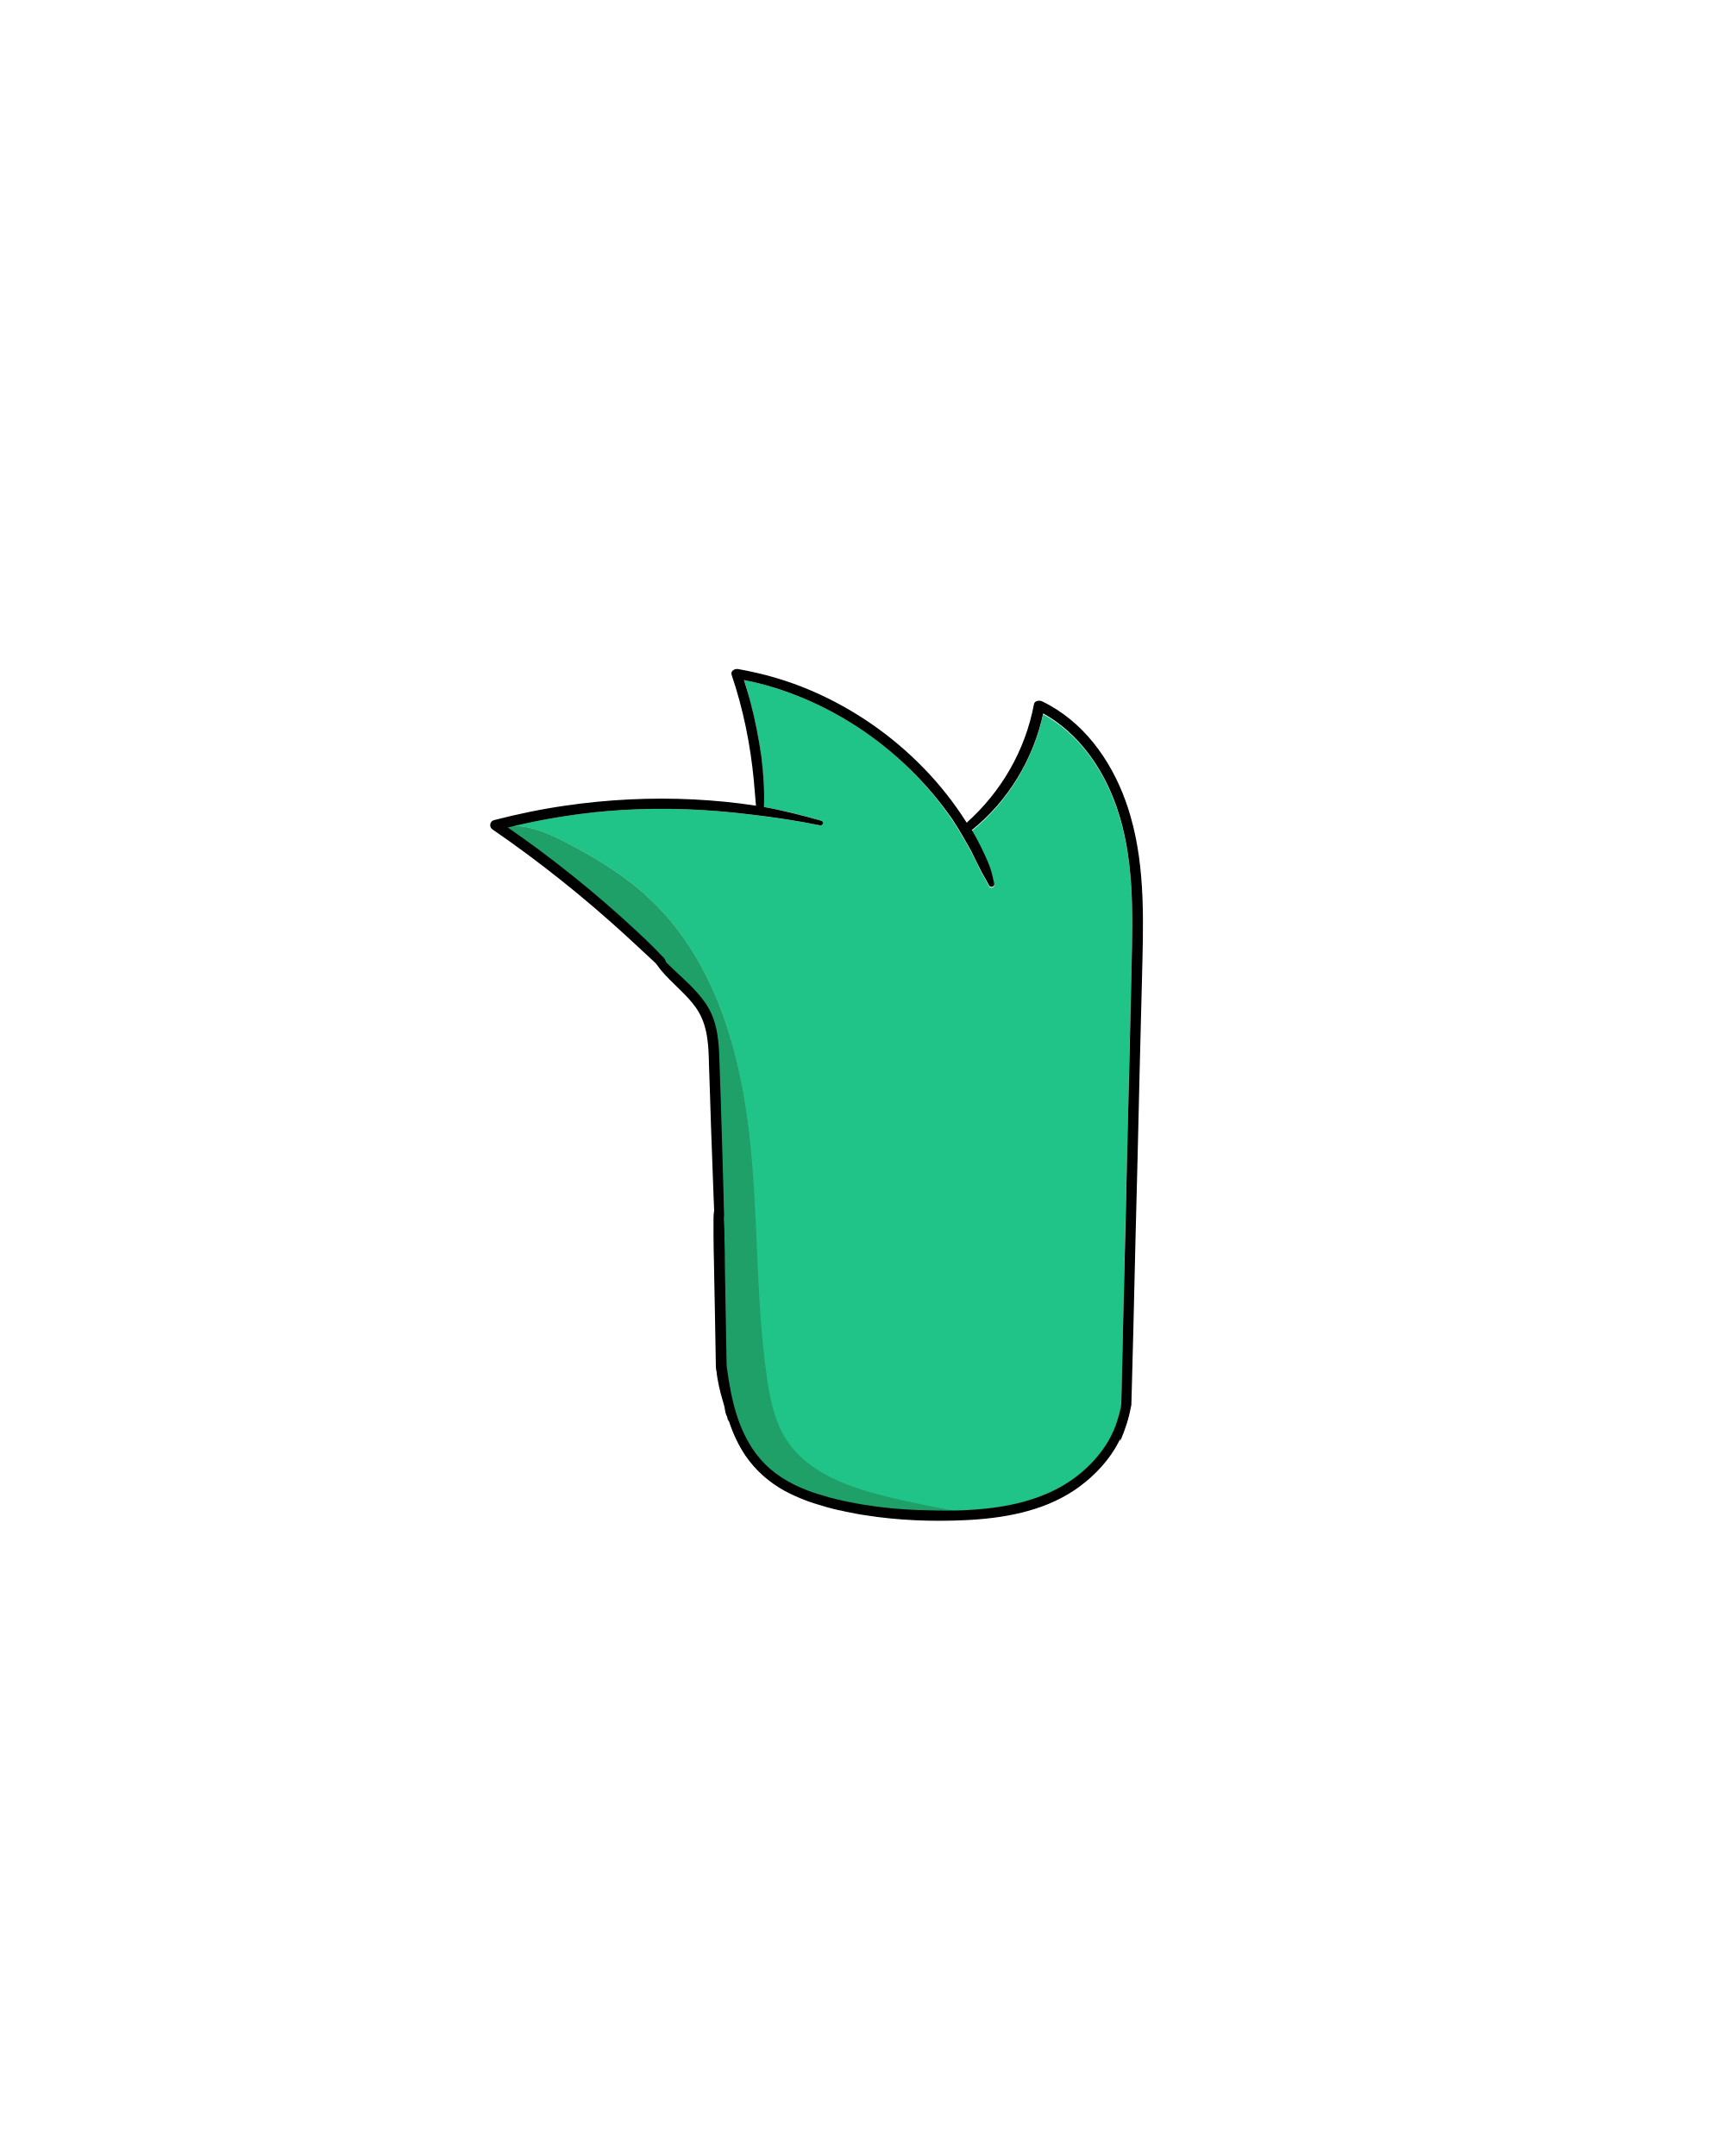
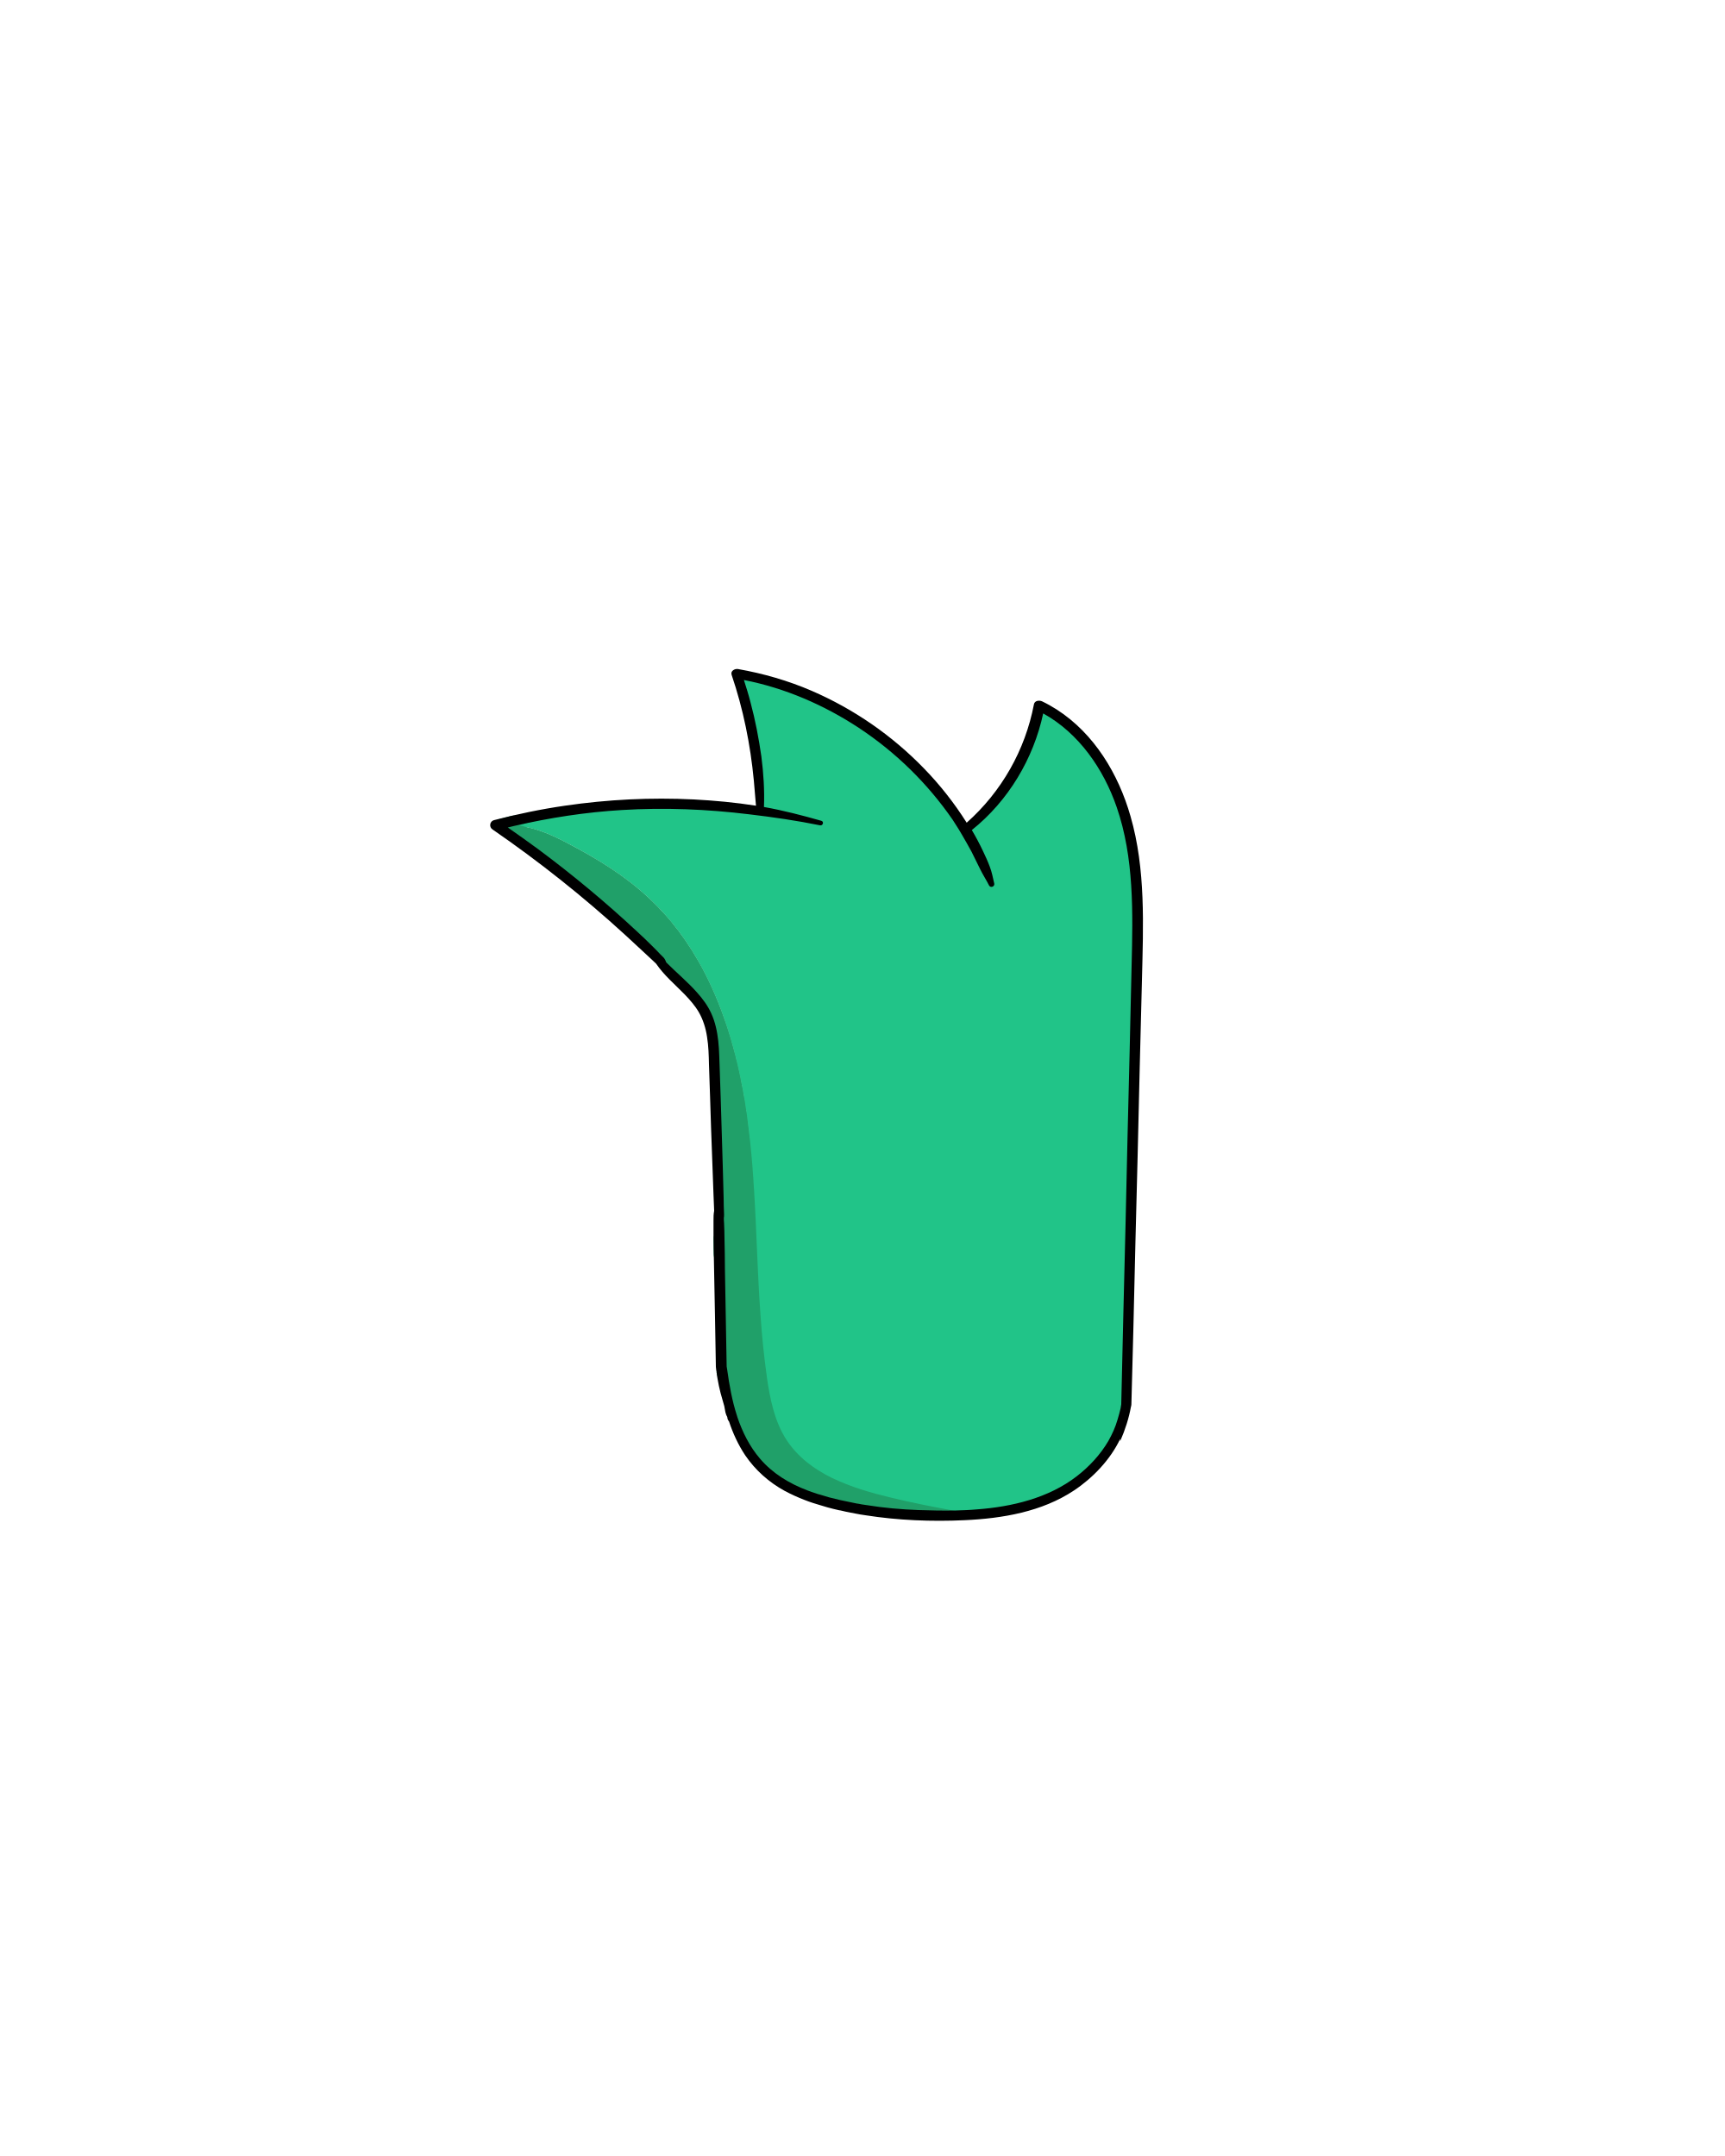
<svg xmlns="http://www.w3.org/2000/svg" viewBox="0 0 800 1000">
-   <path data-role="skin" fill="#21C488" d="M345,315.4c19,3.7 37.2,11.6 53.3,22.2c17.1,11.3 32.1,26 43.5,43c1,1.4 1.9,2.9 2.8,4.4c0.6,0.9 1.1,1.8 1.6,2.7c1.5,2.5 3,5.1 4.4,7.8c1.4,2.6 2.7,5.2 3.9,7.9c1.3,2.6 2.9,5.1 4.2,7.7c0.6,1.3 2.7,0.5 2.4,-0.9c-0.7,-2.7 -1.1,-5.4 -2.1,-7.9c-0.9,-2.4 -2,-4.7 -3.1,-7.1c-1.6,-3.3 -3.4,-6.6 -5.2,-9.8c16.8,-13.5 28.5,-33.1 33.1,-54.1c16.6,9.1 28,25.7 34.1,43.5c8.1,23.6 7.5,49 6.9,73.5c-0.7,26.7 -1.3,53.3 -1.9,80c-0.7,26.8 -1.3,53.6 -1.9,80.4c-0.3,14.3 -0.7,28.7 -1,43c-0.1,0.6 -0.2,1.2 -0.3,1.9c-0.4,1.8 -0.9,3.4 -1.4,5.2c-1,3.5 -2.4,6.9 -4.3,10c-3.7,6.4 -8.8,11.9 -14.6,16.3c-13.4,10 -30.4,13.9 -46.7,15.2c-3.17,0.2 -6.34,0.4 -9.61,0.5c0,0 0.01,0 0.01,0c-5.8,0.1 -11.5,0.1 -17.2,-0.2c-8.1,-0.3 -16.2,-1 -24.1,-2.3c-1.4,-0.2 -2.8,-0.5 -4.2,-0.7h-0.2c-0.8,-0.1 -1.6,-0.3 -2.4,-0.5c-1.3,-0.3 -2.6,-0.5 -4,-0.8c-2.2,-0.5 -4.4,-1 -6.6,-1.6c-1.3,-0.4 -2.7,-0.8 -4,-1.2c-0.8,-0.2 -1.5,-0.5 -2.3,-0.7c-1.3,-0.4 -2.5,-0.9 -3.7,-1.3c-8.4,-3.2 -16.1,-7.8 -22,-14.7c-4.9,-5.8 -8.2,-12.5 -10.6,-19.5c0,-0.1 -0.1,-0.3 -0.1,-0.4c-2.3,-7 -3.6,-14.4 -4.6,-21.7c-0.1,-0.4 -0.1,-0.8 -0.2,-1.2c-0.3,-15 -0.5,-30 -0.8,-45.1c-0.1,-4.7 -0.2,-9.5 -0.2,-14.2c-0.1,-2.4 -0.1,-4.8 -0.2,-7.2c0,-0.8 0,-1.6 -0.1,-2.4c0.1,-0.6 0.1,-1.1 0.1,-1.7c-0.1,-2.5 -0.1,-5 -0.2,-7.5c-0.1,-4.9 -0.3,-9.8 -0.4,-14.7c-0.3,-9.9 -0.6,-19.8 -0.9,-29.6c-0.2,-5 -0.3,-10 -0.5,-15c-0.1,-4.5 -0.2,-9.1 -0.7,-13.6c-0.5,-4.5 -1.4,-8.8 -3.3,-12.9c-1.6,-3.5 -3.9,-6.6 -6.4,-9.4c-4.4,-5.1 -9.7,-9.4 -14.4,-14.1c-0.3,-0.7 -0.6,-1.5 -1.1,-2.1c-0.5,-0.6 -1.1,-1.1 -1.6,-1.6c-1.2,-1.2 -2.4,-2.4 -3.5,-3.6c-2.4,-2.4 -4.8,-4.7 -7.3,-7c-4.8,-4.5 -9.7,-8.9 -14.7,-13.2c-10.1,-8.7 -20.5,-17.1 -31.3,-25.1c-4.6,-3.4 -9.3,-6.7 -14,-10c1,-0.2 1.9,-0.5 2.9,-0.7c8.5,0 16.9,3.8 24.5,7.8c13.8,7.2 27.3,15.4 38.6,26.1c28.4,26.7 40.8,66.4 45.6,105c0.29,2.28 0.56,4.57 0.81,6.86c-0.25,-2.36 -0.51,-4.71 -0.81,-7.06c-4.8,-38.7 -17.2,-78.3 -45.6,-105c-11.3,-10.7 -24.8,-18.9 -38.6,-26.1c-7.7,-4 -16.1,-7.8 -24.5,-7.8c16.5,-3.9 33.2,-6.4 50.1,-7.4c19.7,-1.2 39.4,-0.4 59,2c11,1.4 22,2.9 32.8,5.1c1.4,0.3 2,-1.7 0.6,-2.1c-8.8,-2.6 -17.6,-4.9 -26.6,-6.4c0.4,-7.8 -0.1,-15.7 -1.2,-23.4c-1.1,-8.4 -2.7,-16.8 -5,-25c-0.8,-3.5 -1.8,-7 -3,-10.5z" />
-   <path data-role="shadow" fill="#20A069" d="M355.6,638.5c1.5,10.2 3.5,20.7 9.2,29.4c10.3,15.8 29.9,22.3 48.3,26.7c9.9,2.4 20,4.4 30,6.2c0.83,-0.03 1.66,-0.06 2.48,-0.09c0.17,0.03 0.35,0.06 0.52,0.09c-1.15,0.02 -2.3,0.04 -3.44,0.05c0.63,0.11 1.26,0.23 1.89,0.34c-0.21,0 -0.42,0.01 -0.63,0.01c0.69,0.13 1.39,0.25 2.08,0.38c-1.06,0.02 -2.11,0.03 -3.17,0.04c0.44,0.08 0.89,0.16 1.33,0.24c-0.27,0 -0.54,0.01 -0.81,0.01c0.78,0.14 1.57,0.29 2.35,0.43c-1.21,0.02 -2.42,0.04 -3.63,0.05c1.05,0.19 2.1,0.38 3.15,0.57c-1.01,0.02 -2.01,0.03 -3.02,0.04c0.8,0.15 1.6,0.29 2.4,0.43c-0.73,0.01 -1.47,0.02 -2.2,0.03c0.49,0.09 0.98,0.18 1.48,0.27c-0.41,0.01 -0.82,0.01 -1.23,0.02c0.15,0.03 0.31,0.06 0.46,0.08c-5.8,0.1 -11.5,0.1 -17.2,-0.2c-6.48,-0.24 -12.96,-0.74 -19.34,-1.59c-1.85,-0.24 -3.7,-0.51 -5.53,-0.81c-1.18,-0.17 -2.35,-0.41 -3.53,-0.6h-0.09c-0.22,-0.03 -0.44,-0.06 -0.66,-0.1h-0.12c-0.8,-0.1 -1.6,-0.3 -2.4,-0.5c-1.3,-0.3 -2.6,-0.5 -4,-0.8c-2.2,-0.5 -4.4,-1 -6.6,-1.6c-1.3,-0.4 -2.7,-0.8 -4,-1.2c-0.8,-0.2 -1.5,-0.5 -2.3,-0.7c-1.3,-0.4 -2.5,-0.9 -3.7,-1.3c-0.79,-0.3 -1.58,-0.62 -2.36,-0.95c-4.96,-2.02 -9.65,-4.57 -13.83,-7.83c-2.59,-1.95 -4.99,-4.17 -7.15,-6.7c-0.58,-0.68 -1.13,-1.38 -1.67,-2.09c-3.31,-4.24 -5.83,-8.91 -7.82,-13.8c-0.69,-1.63 -1.31,-3.28 -1.88,-4.95c0,-0.1 -0.1,-0.3 -0.1,-0.4c-2.3,-7 -3.6,-14.4 -4.6,-21.7c-0.1,-0.4 -0.1,-0.8 -0.2,-1.2c0,-0.06 0,-0.13 0,-0.19c-0.02,-0.2 -0.05,-0.39 -0.1,-0.59c-0.3,-15 -0.5,-30 -0.8,-45.1c-0.1,-4.7 -0.2,-9.5 -0.2,-14.2c-0.1,-2.4 -0.1,-4.8 -0.2,-7.2c0,-0.8 0,-1.6 -0.1,-2.4c0.1,-0.6 0.1,-1.1 0.1,-1.7c-0.1,-2.5 -0.1,-5 -0.2,-7.5c-0.1,-4.9 -0.3,-9.8 -0.4,-14.7c-0.3,-9.9 -0.6,-19.8 -0.9,-29.6c-0.2,-5 -0.3,-10 -0.5,-15c-0.1,-4.5 -0.2,-9.1 -0.7,-13.6c-0.04,-0.32 -0.07,-0.65 -0.11,-0.97c-0.46,-3.31 -1.18,-6.52 -2.42,-9.61c-0.12,-0.27 -0.24,-0.55 -0.37,-0.82c-1.01,-2.21 -2.3,-4.26 -3.75,-6.18c-0.7,-0.89 -1.43,-1.76 -2.18,-2.6c-4.4,-5.1 -9.7,-9.4 -14.4,-14.1c-0.04,-0.08 -0.07,-0.17 -0.11,-0.25c-0.12,-0.12 -0.25,-0.24 -0.37,-0.37c-0.23,-0.55 -0.47,-1.16 -0.8,-1.68c-0.46,-0.51 -0.98,-0.95 -1.42,-1.4c-1.2,-1.2 -2.4,-2.4 -3.5,-3.6c-2.4,-2.4 -4.8,-4.7 -7.3,-7c-4.8,-4.5 -9.7,-8.9 -14.7,-13.2c-7.9,-6.8 -15.97,-13.42 -24.28,-19.81c-2.12,-1.62 -4.25,-3.23 -6.39,-4.82c-4.6,-3.4 -9.3,-6.7 -14,-10c0.01,0 0.03,-0.01 0.04,-0.01c-0.22,-0.16 -0.44,-0.31 -0.67,-0.47c0.11,-0.02 0.21,-0.04 0.31,-0.07c-0.26,-0.18 -0.53,-0.37 -0.79,-0.55c0.19,-0.04 0.37,-0.08 0.56,-0.12c-0.29,-0.2 -0.57,-0.4 -0.86,-0.6c0.26,-0.05 0.51,-0.11 0.76,-0.17c-0.29,-0.2 -0.57,-0.4 -0.86,-0.6c0.31,-0.06 0.61,-0.13 0.91,-0.21c-0.27,-0.19 -0.54,-0.38 -0.81,-0.57c0.34,-0.07 0.67,-0.15 1,-0.23c-0.23,-0.16 -0.47,-0.33 -0.7,-0.49c0.35,-0.07 0.69,-0.15 1.02,-0.24c-0.18,-0.13 -0.36,-0.26 -0.55,-0.38c0.33,-0.07 0.66,-0.14 0.98,-0.23c-0.12,-0.08 -0.24,-0.17 -0.36,-0.25c0.3,-0.06 0.58,-0.13 0.87,-0.2c-0.05,-0.03 -0.1,-0.07 -0.14,-0.1c1,-0.2 1.9,-0.5 2.9,-0.7c0.1,0 0.2,0 0.3,0c0.16,-0.04 0.32,-0.07 0.48,-0.1c1.48,0 2.95,0.11 4.41,0.32c1.26,0.15 2.52,0.38 3.77,0.66c-2.73,0.57 -5.46,1.17 -8.18,1.82c8.4,0 16.8,3.8 24.5,7.8c13.8,7.2 27.3,15.4 38.6,26.1c28.4,26.7 40.8,66.3 45.6,105c0.3,2.35 0.56,4.7 0.81,7.06c-0.16,-1.46 -0.33,-2.92 -0.5,-4.38c4.52,37.61 2.91,76.05 8.29,113.82zM401.8,698.3c-1.4,-0.2 -2.8,-0.5 -4.2,-0.7c1.4,0.2 2.8,0.5 4.2,0.7zM380.4,693.5c-0.8,-0.2 -1.5,-0.5 -2.3,-0.7c0.8,0.2 1.5,0.5 2.3,0.7zM337.1,635.2c-0.1,-0.4 -0.1,-0.8 -0.2,-1.2c0.1,0.4 0.1,0.8 0.2,1.2zM336.9,634c-0.3,-15 -0.5,-30 -0.8,-45.1c0.3,15.1 0.5,30.1 0.8,45.1zM336.1,588.9c-0.1,-4.7 -0.2,-9.5 -0.2,-14.2c0,4.7 0.1,9.5 0.2,14.2zM335.9,574.7c-0.1,-2.4 -0.1,-4.8 -0.2,-7.2c0.1,2.4 0.1,4.8 0.2,7.2zM335.6,565.1c0.1,-0.6 0.1,-1.1 0.1,-1.7c0,0.6 0,1.1 -0.1,1.7zM335.7,563.4c-0.1,-2.5 -0.1,-5 -0.2,-7.5c0.1,2.5 0.1,5 0.2,7.5zM335.1,541.2c-0.3,-9.9 -0.6,-19.8 -0.9,-29.6c0.3,9.8 0.6,19.7 0.9,29.6zM323.3,460.7c-4.4,-5.1 -9.7,-9.4 -14.4,-14.1c4.7,4.7 10,9 14.4,14.1zM308.9,446.6c-0.3,-0.7 -0.6,-1.5 -1.1,-2.1c0.5,0.6 0.8,1.4 1.1,2.1zM306.2,442.9c-1.2,-1.2 -2.4,-2.4 -3.5,-3.6c1.1,1.2 2.3,2.4 3.5,3.6zM280.7,419.1c-10.1,-8.7 -20.5,-17.1 -31.3,-25.1c10.8,8 21.2,16.4 31.3,25.1zM235.4,384c1,-0.2 1.9,-0.5 2.9,-0.7c-1,0.2 -1.9,0.5 -2.9,0.7zM301.4,417.2c28.4,26.7 40.8,66.4 45.6,105c-4.8,-38.6 -17.2,-78.3 -45.6,-105z" />
-   <path data-role="outline" fill="black" d="m376.4 320.4c19.5 8.4 37.3 20.7 52.1 36 7.4 7.6 14 16 19.7 25 0 0.1 0.1 0.1 0.1 0.2 16.1-14.4 27.2-33.6 31.2-54.9 0.3-1.8 2.5-2 3.8-1.4 2.3 1.1 4.6 2.4 6.8 3.8 17.4 11.2 28.6 29.9 34.2 49.5 7.1 24.6 5.9 50.7 5.3 76-0.7 27.2-1.4 54.3-2 81.5-0.7 27-1.4 54.1-2 81.1l-0.9 34.2c0 0.4-0.1 0.7-0.2 1.1-1 5.4-2.7 10.7-4.9 15.7 0 0.1 0 0.1-0.1 0.2v-1c-4.6 9.7-12.7 18.1-21.4 23.9-14.9 9.9-33.2 13-50.8 13.8-15.2 0.7-30.8 0.1-46-2.3-1.6-0.2-3.1-0.5-4.7-0.8-0.7-0.1-1.4-0.3-2.1-0.4-1.5-0.3-3.1-0.6-4.6-1-0.2 0-0.4-0.1-0.7-0.1-1.9-0.4-3.7-0.9-5.6-1.4-1.3-0.4-2.7-0.8-4-1.2-0.9-0.3-1.7-0.5-2.6-0.8-1.3-0.4-2.6-0.9-3.9-1.4-3.1-1.2-6.2-2.6-9.2-4.2-7.3-4-13.6-9.6-18.3-16.5-3.2-4.8-5.7-10.2-7.5-15.7-0.1-0.1-0.2-0.2-0.3-0.4-0.2-0.3-0.3-0.5-0.4-0.9 0-0.2-0.1-0.4-0.1-0.6v-0.1c-0.1-0.2-0.2-0.4-0.2-0.5s0-0.2-0.1-0.4v0.6c-0.1-0.5-0.3-1.1-0.5-1.7 0-0.1-0.1-0.2-0.1-0.4-0.2-0.9-0.3-1.8-0.5-2.7-0.6-2-1.1-4-1.7-6-0.6-2.3-1.1-4.7-1.5-7.1-0.2-1-0.3-2.1-0.4-3.1 0-0.1-0.1-0.1-0.1-0.2-0.1-0.6-0.1-1.2-0.2-1.8-0.1-7.6-0.3-15.2-0.4-22.7-0.2-8.7-0.3-17.3-0.5-26-0.1-4.2-0.2-8.5-0.2-12.7v-6.5c0-1.5 0-3 0.3-4.5l-0.3-7.5-0.6-16.5c-0.4-9.7-0.7-19.4-1-29.1-0.2-4.9-0.3-9.8-0.5-14.7-0.1-4.3-0.2-8.6-0.9-12.9-0.6-4-1.8-7.9-3.8-11.4-1.8-3.1-4.2-5.8-6.7-8.4-4.5-4.6-9.5-8.8-13.1-14.1-0.7-0.6-1.3-1.3-2-1.9l-4.2-3.9-8.1-7.5c-19.4-17.7-39.9-34.1-61.6-49-1.7-1.1-1.3-3.8 0.7-4.3 10.8-2.8 21.8-5.1 32.9-6.7 19.8-2.9 39.8-3.9 59.8-2.9 9.6 0.5 19.2 1.4 28.8 2.9-0.3-3.9-0.7-7.8-1-11.7-1.6-16.7-4.9-33.1-10.3-49-0.6-1.8 1.4-2.9 2.9-2.7 11.9 2.1 23.3 5.4 34.2 10.1zm21.9 17.2c-16.1-10.6-34.3-18.5-53.3-22.2 1.1 3.5 2.2 6.9 3.1 10.5 2.2 8.2 3.8 16.6 5 25 1 7.8 1.5 15.6 1.2 23.4 9 1.6 17.8 3.9 26.6 6.4 1.4 0.4 0.7 2.4-0.6 2.1-10.8-2.2-21.8-3.8-32.8-5.1-19.6-2.4-39.3-3.2-59-2-16.9 1-33.7 3.6-50.1 7.4-1 0.2-1.9 0.5-2.9 0.7 4.7 3.3 9.4 6.6 14 10 10.7 8 21.2 16.3 31.3 25.1 5 4.3 9.9 8.7 14.7 13.2 2.5 2.3 4.9 4.6 7.3 7 1.2 1.2 2.4 2.4 3.5 3.6l1.6 1.6c0.5 0.6 0.8 1.4 1.1 2.1 4.8 4.8 10 9.1 14.4 14.1 2.5 2.8 4.8 5.9 6.4 9.4 1.9 4.1 2.8 8.5 3.3 12.9 0.5 4.5 0.5 9.1 0.7 13.6 0.2 5 0.3 10 0.5 15 0.3 9.9 0.6 19.8 0.9 29.6 0.1 4.9 0.3 9.8 0.4 14.7 0 2.5 0.1 5 0.2 7.5 0 0.6 0 1.2-0.1 1.7 0 0.8 0 1.6 0.1 2.4 0.1 2.4 0.2 4.8 0.2 7.2 0.1 4.7 0.2 9.5 0.2 14.2 0.3 15 0.5 30 0.8 45.1 0.1 0.4 0.1 0.8 0.2 1.2 1 7.2 2.3 14.7 4.6 21.7 0.1 0.1 0.1 0.3 0.1 0.4 2.4 7.1 5.7 13.8 10.6 19.5 5.9 6.9 13.6 11.5 22 14.7 1.2 0.5 2.5 0.9 3.7 1.3 0.8 0.3 1.5 0.5 2.3 0.7 1.3 0.4 2.7 0.8 4 1.2 2.2 0.6 4.4 1.1 6.6 1.6 1.3 0.3 2.7 0.6 4 0.8 0.8 0.2 1.6 0.3 2.4 0.5h0.2c1.4 0.3 2.8 0.5 4.2 0.7 8 1.3 16.1 2 24.1 2.3 5.7 0.2 11.5 0.3 17.2 0.2 3.2-0.1 6.4-0.2 9.7-0.5 16.3-1.2 33.3-5.2 46.5-15.4 5.8-4.5 10.9-10 14.6-16.3 1.8-3.2 3.3-6.5 4.3-10 0.5-1.7 1-3.4 1.4-5.2 0.1-0.6 0.2-1.2 0.3-1.9 0.3-14.3 0.7-28.7 1-43 0.7-26.8 1.3-53.6 1.9-80.4 0.7-26.7 1.3-53.3 1.9-80 0.6-24.6 1.2-50-6.9-73.5-6.1-17.7-17.5-34.3-34.1-43.5-4.5 21-16.2 40.6-33.1 54.1 1.9 3.2 3.6 6.4 5.2 9.8 1.1 2.3 2.2 4.7 3.1 7.1 1 2.6 1.5 5.3 2.1 7.9 0.3 1.4-1.7 2.2-2.4 0.9-1.3-2.6-2.9-5-4.2-7.7-1.3-2.6-2.6-5.3-3.9-7.9-1.4-2.6-2.9-5.2-4.4-7.8-0.5-0.9-1.1-1.8-1.6-2.7-0.9-1.5-1.9-2.9-2.8-4.4-11.4-16.6-26.4-31.3-43.5-42.6z" />
+   <path data-role="skin" fill="#21C488" d="M345.76 311.48a138 138 0 0 1 21.58 6.02 154 154 0 0 1 20.41 9.16 158 158 0 0 1 12.75 7.6 170 170 0 0 1 12.73 9.33 172 172 0 0 1 11.76 10.52 164 164 0 0 1 10.69 11.63 153 153 0 0 1 9.4 12.58c1 1.4 2 3.04 2.9 4.54.6.9 1.18 1.94 1.68 2.84 1.5 2.5 3.08 5.24 4.48 7.94 1.4 2.6 2.78 5.36 3.98 8.06 1.3 2.6 1.08 5.93 2.38 8.53.6 1.3-1.05 1.83-1.35.43-.7-2.7-2.87-4.42-3.87-6.92-.9-2.4-1.9-4.44-3-6.84-.8-1.65-1.69-3.61-2.6-5.55-.91-1.95-2-5.11-2.9-6.71 2.1-1.69 5.26-5.59 7.2-7.46a85 85 0 0 0 5.31-5.6 90 90 0 0 0 12.87-19.28 92 92 0 0 0 3.17-7.08c1.01-2.5 1.8-4.73 2.59-7.3.8-2.57 3.65-7.64 4.22-10.26 2.08 1.14 8.05 2.77 9.96 4.13a73 73 0 0 1 15.88 15.58 92 92 0 0 1 7.9 12.56 97 97 0 0 1 5.8 13.57 122 122 0 0 1 4.74 18.6 157 157 0 0 1 1.36 9.41c.35 3.07.63 6.35.83 9.45s.33 6.34.41 9.44.1 6.31.09 9.4c0 3.1-.04 6.27-.1 9.35l-.21 9.25-.26 10.01-.25 10-.24 9.99-.24 10-.23 9.99-.23 9.99-.23 10-.22 10.02-.26 10.05-.25 10.05-.24 10.05-.24 10.05-.23 10.05-.23 10.04-.23 10.04-.22 10.05-.24 10.76-.26 10.76-.26 10.75-.26 11.03-.34 2.24c-.4 1.8-.98 3.76-1.48 5.56-1 3.5-4.55 6.85-6.45 9.95a59 59 0 0 1-6.72 9.17 60 60 0 0 1-8.39 7.7 68 68 0 0 1-5.36 3.59c-1.78 1.06-2.9 3.93-4.76 4.82a84 84 0 0 1-12.19 4.68c-1.99.6-4.26 1.2-6.28 1.66a126 126 0 0 1-19.03 2.84c-3.17.2-2.76-2.88-6.03-2.78v.02c-2.9.05-9.66 3.34-12.52 3.32-2.87-.03-5.86-.1-8.71-.25a253 253 0 0 1-12.31-.79 206 206 0 0 1-12.21-1.55c-1.4-.2-2.43-.47-3.83-.67l-.16.01c-.8-.1-2.35-.42-3.15-.62-1.3-.3-2.52-.48-3.92-.78-2.2-.5-4.64-1.06-6.84-1.66l-3.96-1.18c-.8-.2-1.52-.5-2.32-.7-1.3-.4-2.76-1-3.96-1.4a65 65 0 0 1-12.78-6.37 57 57 0 0 1-5.75-4.31 53 53 0 0 1-5.17-5.18c-2.45-2.9-5-6.75-6.73-10.02a88 88 0 0 1-4.77-11.42c0-.1-.1-.32-.1-.42a92 92 0 0 1-2.77-10.58c-.74-3.64-1.31-7.35-1.81-11-.1-.4-.14-1.03-.24-1.43l-.25-11.72-.19-11.26-.19-11.27-.21-11.3-.14-7.12q-.05-3.55-.06-7.08c-.1-2.4-.1-4.8-.2-7.2 0-.8 0-1.76-.1-2.56.1-.6.1-.94.1-1.54-.1-2.5-.1-4.96-.2-7.46q-.08-3.67-.2-7.35l-.2-7.37-.9-29.56q-.14-3.76-.25-7.52t-.25-7.5q-.06-3.36-.2-6.74c-.1-2.28-.23-4.29-.48-6.54s-.5-3.95-1.03-6.1a26 26 0 0 0-1.91-5.54 31 31 0 0 0-5.76-8.44 88 88 0 0 0-6.83-6.94c-2.47-2.3-3.9-6.35-6.25-8.7-.3-.7-2.02-.06-2.52-.66s-.84-.84-1.34-1.34c-1.2-1.2-2.46-2.44-3.56-3.64a500 500 0 0 0-10.66-10.12 431 431 0 0 0-11.07-9.82 515 515 0 0 0-37.97-29.92c-2.34-1.66-6.29-7.39-8.64-9.04 1-.2 5.42-3.66 6.42-3.86 2.13 0 4.64 4.22 6.75 4.64q3.15.63 6.24 1.74 3.08 1.1 6.07 2.49t5.84 2.91q5.18 2.7 10.26 5.61a192 192 0 0 1 9.98 6.13q4.89 3.2 9.5 6.78a118 118 0 0 1 27.29 29.82 134 134 0 0 1 7.21 12.54 152 152 0 0 1 6.01 13.26q1.37 3.39 2.58 6.85a183 183 0 0 1 4.39 14.03 220 220 0 0 1 3.42 14.34A264 264 0 0 1 347 522.2q.44 3.42.81 6.86-.37-3.54-.81-7.06a301 301 0 0 0-2.17-14.53 257 257 0 0 0-4.81-21.59 212 212 0 0 0-4.39-14.03 161 161 0 0 0-5.44-13.55 152 152 0 0 0-6.6-12.91 133 133 0 0 0-7.85-12.1 123 123 0 0 0-9.2-11.14 118 118 0 0 0-14-12.73 148 148 0 0 0-9.5-6.78 192 192 0 0 0-9.98-6.13 276 276 0 0 0-10.26-5.61q-2.88-1.51-5.9-2.91-3-1.4-6.09-2.49a44 44 0 0 0-6.22-1.74 32 32 0 0 0-6.29-.66c2.06-.49 3.29-4.87 5.36-5.31 2.07-.45 4.23-.88 6.3-1.27a279 279 0 0 1 19.01-3.03 277 277 0 0 1 19.19-1.79 310 310 0 0 1 37.38 0 369 369 0 0 1 22.36 2.04c2.75.35 5.27 2.68 8.02 3.06s5.52.76 8.25 1.17 5.52.86 8.24 1.33 5.5.99 8.2 1.54c1.4.3 1.03 2.18-.37 1.78q-3.28-.97-6.57-1.88a216 216 0 0 0-13.16-3.22c-2.23-.46-7.18-.34-9.43-.72.1-1.95-.4-5.34-.52-7.58s-.28-4.49-.39-6.44c-.22-3.91-.58-7.49-1.13-11.34a221 221 0 0 0-2.01-12.34 161 161 0 0 0-2.91-12.21c-.8-3.5-1.7-6.69-2.9-10.19" />
+   <path data-role="shadow" fill="#20A069" d="M355.6 638.5q.55 3.84 1.27 7.67.72 3.85 1.76 7.59 1.04 3.75 2.54 7.31a42 42 0 0 0 7.91 12.33 48 48 0 0 0 5.02 4.72 56 56 0 0 0 5.66 4.01 69 69 0 0 0 6.15 3.4 107 107 0 0 0 13.33 5.26q3.45 1.1 6.92 2.05 3.48.94 6.94 1.76a367 367 0 0 0 14.96 3.33 667 667 0 0 0 15.04 2.87l2.48-.09 4.51.33-3.45.13 1.89.34-.63.02 2.08.39-3.17.04 1.33.24-.81.01 2.35.43-3.63.05 3.15.57-3.02.03 2.4.42-2.2.04 1.48.26-1.22-.01.46.07c-2.9.05-9.77-.21-12.63-.23q-4.29-.03-8.56-.25a217 217 0 0 1-12.47-.82 210 210 0 0 1-12.4-1.58c-1.18-.17-2.35-.41-3.53-.6h-.09l-.66-.1h-.12c-.8-.1-1.6-.3-2.4-.5-1.3-.3-2.6-.5-4-.8-2.2-.5-4.4-1-6.6-1.6l-4-1.2c-.8-.2-1.5-.5-2.3-.7-1.3-.4-2.5-.9-3.7-1.3q-1.19-.45-2.36-.95a58 58 0 0 1-18.55-11.92 46 46 0 0 1-4.1-4.7 57 57 0 0 1-7.82-13.8 74 74 0 0 1-1.88-4.95c0-.1-.1-.3-.1-.4a95 95 0 0 1-2.79-10.74c-.74-3.64-3.27-6.93-3.77-10.58-.1-.4 1.86-1.18 1.76-1.58v-.19q-.03-.3-.1-.59l-.21-11.25-.19-11.26a4243 4243 0 0 0-.4-22.59c-.05-2.35-2.1-4.69-2.14-7.07q-.05-3.56-.06-7.09c-.1-2.4 1.9-4.84 1.8-7.24 0-.8 0-1.6-.1-2.4.1-.6.1-1.1.1-1.7-.1-2.5-.1-5-.2-7.5q-.08-3.68-.2-7.35t-.2-7.35l-.9-29.6q-.14-3.75-.25-7.5t-.25-7.5q-.06-3.38-.2-6.8t-.5-6.8l-.11-.97a41 41 0 0 0-2.42-9.61l-.37-.82a33 33 0 0 0-3.75-6.18 93 93 0 0 0-9.27-9.8c-2.46-2.3-4.96-4.55-7.31-6.9l-.11-.25-.37-.37c-.23-.55-.47-1.16-.8-1.68-.46-.51-.98-.95-1.42-1.4-1.2-1.2-2.4-2.4-3.5-3.6a438 438 0 0 0-10.84-10.28 438 438 0 0 0-11.16-9.92 572 572 0 0 0-24.28-19.81 593 593 0 0 0-6.39-4.82 515 515 0 0 0-6.96-5.04c-2.34-1.66-6.66-3.68-9.01-5.33h.04l-.66-.5.31-.06-2.75-.95.55-.11-.85-.6.76-.19-.85-.65c.31-.06.59-.02.89-.1l-.8-.63 1-.24-.68-.58c.35-.06.66-.02 1-.11l-.53-.5c.33-.07.63-.01.95-.1l-.34-.33.89-.27-.13-.16c1-.2 5.58-1.53 6.58-1.73h.29l.48-.1c1.48 0 3.42.11 4.88.33 1.27.15 2.26 2.35 3.51 2.64-2.73.57-3.47.94-6.19 1.59 2.1 0 2.21.47 4.3.89q3.14.63 6.22 1.74 3.09 1.1 6.09 2.49 3.02 1.4 5.9 2.91 5.18 2.7 10.26 5.61a192 192 0 0 1 9.98 6.13q4.89 3.2 9.5 6.78a121 121 0 0 1 18.78 18.17 128 128 0 0 1 12.27 17.8 139 139 0 0 1 6.6 12.91 166 166 0 0 1 5.44 13.55 183 183 0 0 1 4.39 14.03 220 220 0 0 1 3.42 14.35 257 257 0 0 1 3.56 21.77q.44 3.52.81 7.06l-.5-4.38a412 412 0 0 1 1.98 21.23 848 848 0 0 1 .86 14.23q.19 3.56.35 7.12a1780 1780 0 0 1 .63 14.27l.32 7.14.35 7.14.4 7.13a853 853 0 0 0 1.02 14.25q.3 3.57.66 7.12a416 416 0 0 0 1.72 14.19Zm46.2 59.8c-1.4-.2-2.8-.5-4.2-.7 1.4.2 2.52 2.48 3.92 2.68m-21.12-6.78c-.8-.2-1.5-.5-2.3-.7.8.2 1.01 2.44 1.81 2.64m-44.75-59.75c-.1-.4-.1-.8-.2-1.2.1.4.1.8.2 1.2m-.26-1.65-.21-11.26c-.06-3.75 1.87-7.54 1.81-11.29-.06-3.76-2.12-7.48-2.19-11.24l-.21-11.31.21 11.3c.07 3.77 2.13 7.49 2.19 11.25s-1.87 7.54-1.81 11.29zm-1-59.26c-.1-2.4-.1-4.8-.2-7.2.1 2.4.1 4.8.2 7.2m-.27-10.01c.1-.6.07-.77.07-1.37 0 .6.03.77-.07 1.37m.07-1.29c-.1-2.5-.1-5-.2-7.5.1 2.5.1 5 .2 7.5m-2.6-22.16-.9-29.6Zm-9.31-79.31a89 89 0 0 0-6.94-7.05c-2.46-2.3-5.01-4.6-7.36-6.95 2.35 2.35 4.89 4.65 7.36 6.95 2.46 2.3 4.74 4.5 6.94 7.05M308.9 446.6c-.3-.7-2.14-.22-2.64-.82.5.6.5.91.8 1.61m-.86-4.49c-1.2-1.2-2.4-2.4-3.5-3.6 1.1 1.2.89 3.81 2.09 5.01M235.4 384c1-.2 1.51-2.46 2.51-2.66-1 .2-1.51 2.46-2.51 2.66m66 33.2a114 114 0 0 1 9.92 10.59 122 122 0 0 1 8.51 11.65 134 134 0 0 1 7.21 12.54 152 152 0 0 1 6.01 13.26q1.37 3.39 2.58 6.85a183 183 0 0 1 4.39 14.03 220 220 0 0 1 3.42 14.34 264 264 0 0 1-1.6-7.2 220 220 0 0 0-3.89-14.21 183 183 0 0 0-7.76-20.52 152 152 0 0 0-6.6-12.92 134 134 0 0 0-7.85-12.11 122 122 0 0 0-4.42-5.71 123 123 0 0 0-9.92-10.59" />
+   <path data-role="outline" fill="black" d="M376.4 320.4a162 162 0 0 1 52.1 36c7.4 7.6 14 16 19.7 25 0 .1.1.1.1.2a98 98 0 0 0 31.2-54.9c.3-1.8 2.5-2 3.8-1.4 2.3 1.1 4.6 2.4 6.8 3.8 17.4 11.2 28.6 29.9 34.2 49.5 7.1 24.6 5.9 50.7 5.3 76-.7 27.2-1.4 54.3-2 81.5-.7 27-1.4 54.1-2 81.1l-.9 34.2c0 .4-.1.7-.2 1.1-1 5.4-2.7 10.7-4.9 15.7 0 .1 0 .1-.1.2v-1c-4.6 9.7-12.7 18.1-21.4 23.9-14.9 9.9-33.2 13-50.8 13.8-15.2.7-30.8.1-46-2.3-1.6-.2-3.1-.5-4.7-.8-.7-.1-1.4-.3-2.1-.4-1.5-.3-3.1-.6-4.6-1-.2 0-.4-.1-.7-.1-1.9-.4-3.7-.9-5.6-1.4l-4-1.2c-.9-.3-1.7-.5-2.6-.8-1.3-.4-2.6-.9-3.9-1.4-3.1-1.2-6.2-2.6-9.2-4.2-7.3-4-13.6-9.6-18.3-16.5-3.2-4.8-5.7-10.2-7.5-15.7-.1-.1-.2-.2-.3-.4-.2-.3-.3-.5-.4-.9 0-.2-.1-.4-.1-.6v-.1c-.1-.2-.2-.4-.2-.5s0-.2-.1-.4v.6c-.1-.5-.3-1.1-.5-1.7 0-.1-.1-.2-.1-.4-.2-.9-.3-1.8-.5-2.7-.6-2-1.1-4-1.7-6-.6-2.3-1.1-4.7-1.5-7.1-.2-1-.3-2.1-.4-3.1 0-.1-.1-.1-.1-.2-.1-.6-.1-1.2-.2-1.8-.1-7.6-.3-15.2-.4-22.7-.2-8.7-.3-17.3-.5-26-.1-4.2-.2-8.5-.2-12.7v-6.5c0-1.5 0-3 .3-4.5l-.3-7.5-.6-16.5c-.4-9.7-.7-19.4-1-29.1-.2-4.9-.3-9.8-.5-14.7-.1-4.3-.2-8.6-.9-12.9-.6-4-1.8-7.9-3.8-11.4-1.8-3.1-4.2-5.8-6.7-8.4-4.5-4.6-9.5-8.8-13.1-14.1-.7-.6-1.3-1.3-2-1.9l-4.2-3.9-8.1-7.5a571 571 0 0 0-61.6-49c-1.7-1.1-1.3-3.8.7-4.3 10.8-2.8 21.8-5.1 32.9-6.7 19.8-2.9 39.8-3.9 59.8-2.9 9.6.5 19.2 1.4 28.8 2.9-.3-3.9-.7-7.8-1-11.7-1.6-16.7-4.9-33.1-10.3-49-.6-1.8 1.4-2.9 2.9-2.7 11.9 2.1 23.3 5.4 34.2 10.1m21.9 17.2C382.2 327 364 319.1 345 315.4c1.1 3.5 2.2 6.9 3.1 10.5 2.2 8.2 3.8 16.6 5 25 1 7.8 1.5 15.6 1.2 23.4 9 1.6 17.8 3.9 26.6 6.4 1.4.4.7 2.4-.6 2.1-10.8-2.2-21.8-3.8-32.8-5.1-19.6-2.4-39.3-3.2-59-2-16.9 1-33.7 3.6-50.1 7.4-1 .2-1.9.5-2.9.7 4.7 3.3 9.4 6.6 14 10a537 537 0 0 1 46 38.3c2.5 2.3 4.9 4.6 7.3 7 1.2 1.2 2.4 2.4 3.5 3.6l1.6 1.6c.5.6.8 1.4 1.1 2.1 4.8 4.8 10 9.1 14.4 14.1 2.5 2.8 4.8 5.9 6.4 9.4 1.9 4.1 2.8 8.5 3.3 12.9.5 4.5.5 9.1.7 13.6.2 5 .3 10 .5 15l.9 29.6c.1 4.9.3 9.8.4 14.7 0 2.5.1 5 .2 7.5 0 .6 0 1.2-.1 1.7 0 .8 0 1.6.1 2.4.1 2.4.2 4.8.2 7.2.1 4.7.2 9.5.2 14.2.3 15 .5 30 .8 45.1.1.4.1.8.2 1.2 1 7.2 2.3 14.7 4.6 21.7.1.1.1.3.1.4 2.4 7.1 5.7 13.8 10.6 19.5 5.9 6.9 13.6 11.5 22 14.7 1.2.5 2.5.9 3.7 1.3.8.3 1.5.5 2.3.7l4 1.2a158 158 0 0 0 10.6 2.4c.8.2 1.6.3 2.4.5h.2c1.4.3 2.8.5 4.2.7 8 1.3 16.1 2 24.1 2.3 5.7.2 11.5.3 17.2.2 3.2-.1 6.4-.2 9.7-.5 16.3-1.2 33.3-5.2 46.5-15.4 5.8-4.5 10.9-10 14.6-16.3 1.8-3.2 3.3-6.5 4.3-10 .5-1.7 1-3.4 1.4-5.2.1-.6.2-1.2.3-1.9.3-14.3.7-28.7 1-43 .7-26.8 1.3-53.6 1.9-80.4.7-26.7 1.3-53.3 1.9-80 .6-24.6 1.2-50-6.9-73.5-6.1-17.7-17.5-34.3-34.1-43.5-4.5 21-16.2 40.6-33.1 54.1 1.9 3.2 3.6 6.4 5.2 9.8 1.1 2.3 2.2 4.7 3.1 7.1 1 2.6 1.5 5.3 2.1 7.9.3 1.4-1.7 2.2-2.4.9-1.3-2.6-2.9-5-4.2-7.7-1.3-2.6-2.6-5.3-3.9-7.9-1.4-2.6-2.9-5.2-4.4-7.8-.5-.9-1.1-1.8-1.6-2.7-.9-1.5-1.9-2.9-2.8-4.4a160 160 0 0 0-43.5-42.6" />
</svg>
